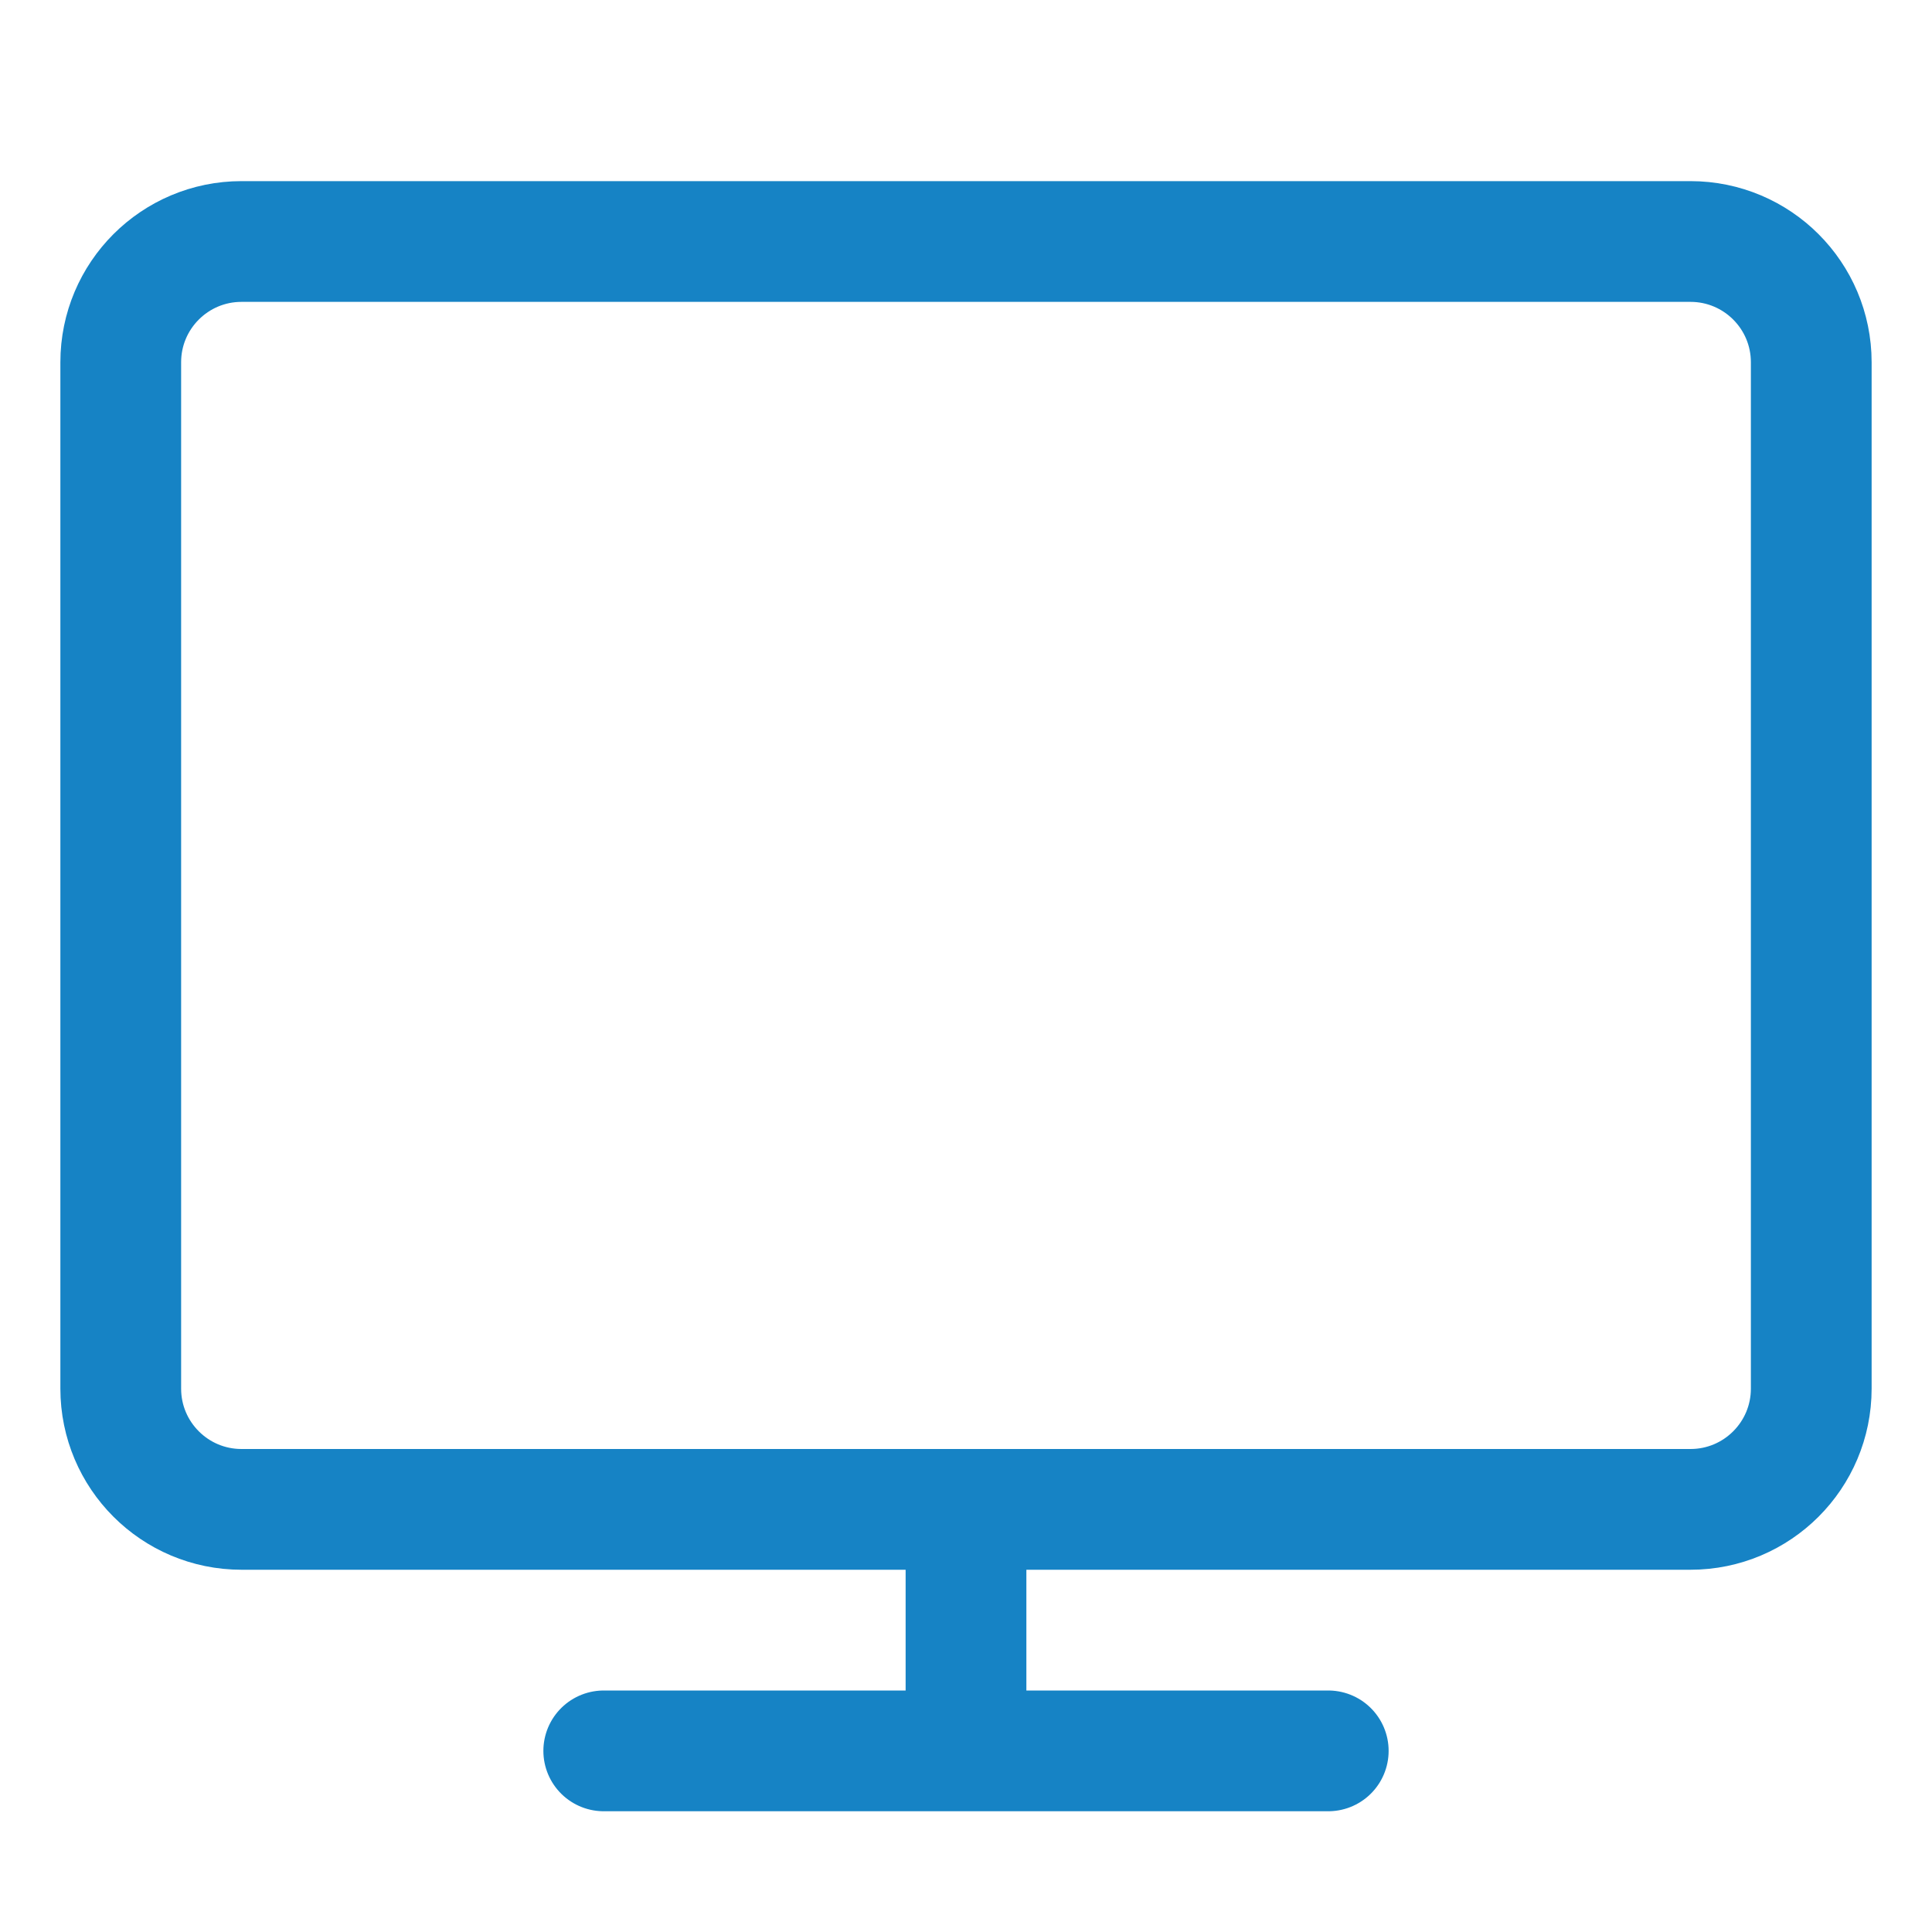
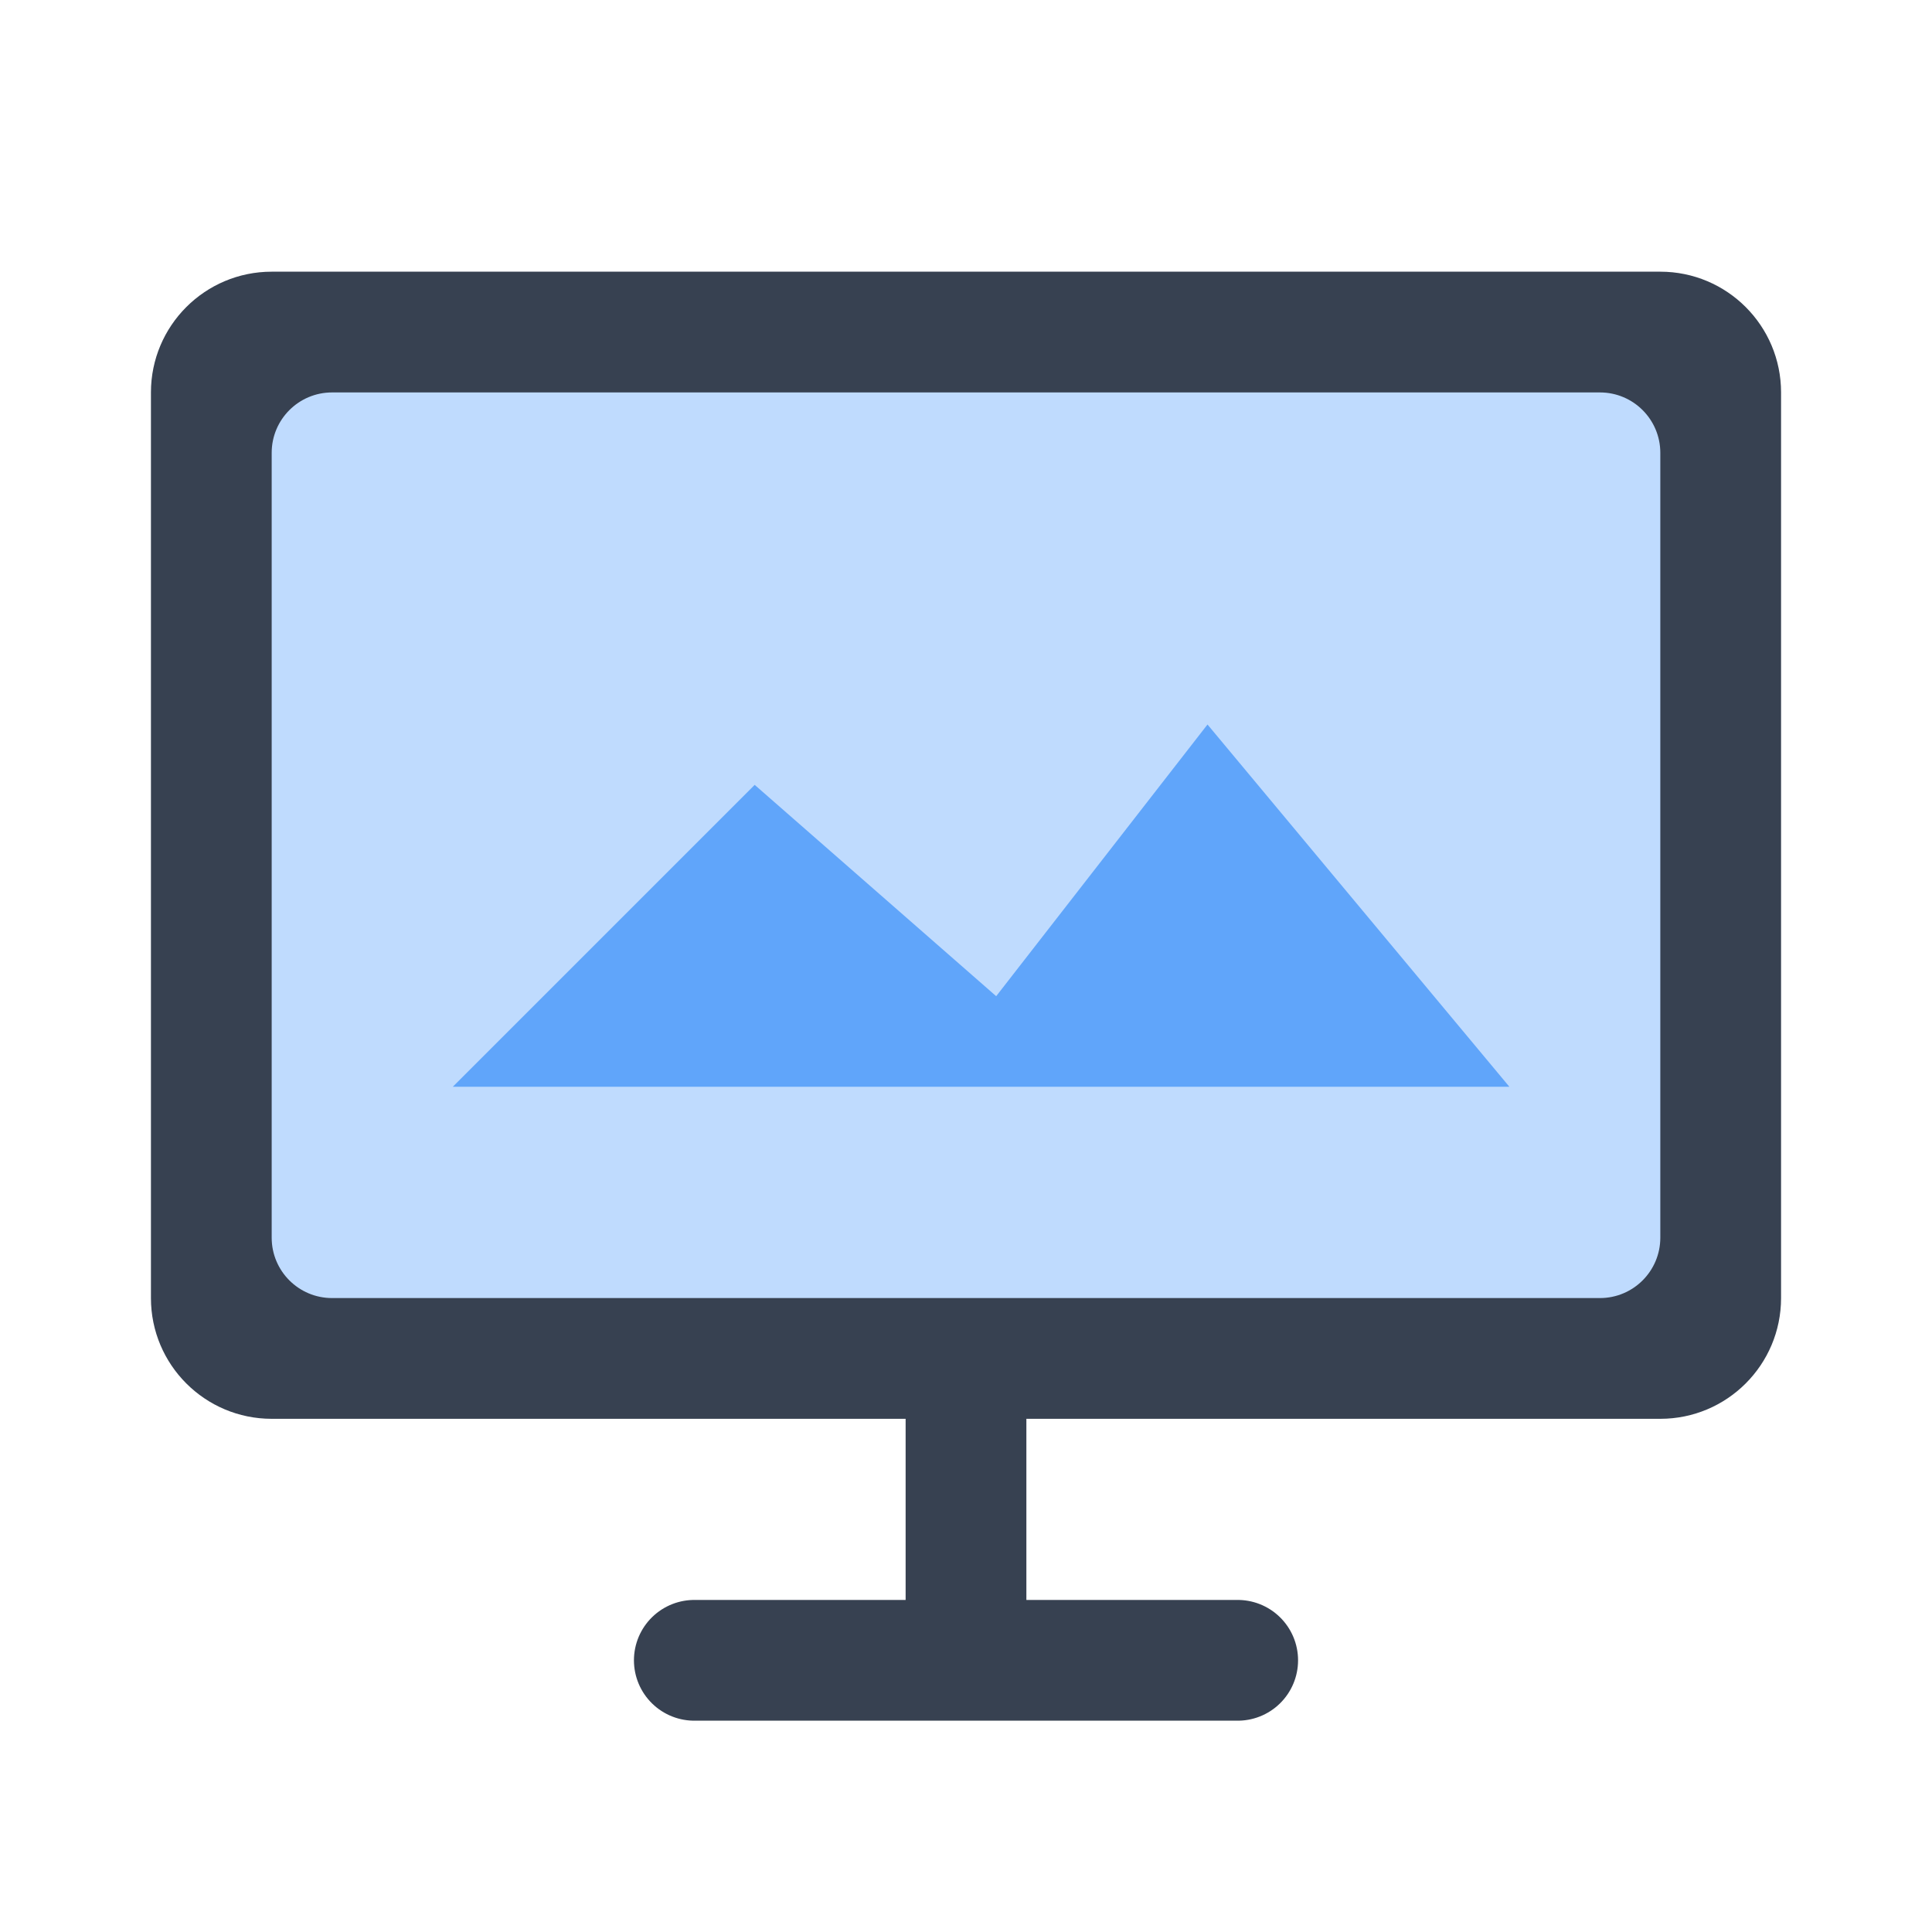
- <svg xmlns="http://www.w3.org/2000/svg" viewBox="0 0 32 32" fill="none" stroke="#1683c5" stroke-width="2" stroke-linecap="round" stroke-linejoin="round">
-   <rect x="2" y="4" width="28" height="21" rx="2" />
-   <path d="M10 29h12M16 25v4" />
+ <svg xmlns="http://www.w3.org/2000/svg" viewBox="0 0 64 64" role="img" aria-labelledby="title">
+   <rect x="5" y="9" width="54" height="38" rx="4" fill="#374151" />
+   <rect x="9" y="13" width="46" height="30" rx="2" fill="#bfdbfe" />
+   <path d="M15 36l10-10 8 7 7-9 10 12H15z" fill="#60a5fa" />
+   <path d="M23 55h18M32 47v8" fill="none" stroke="#374151" stroke-width="4" stroke-linecap="round" />
</svg>
